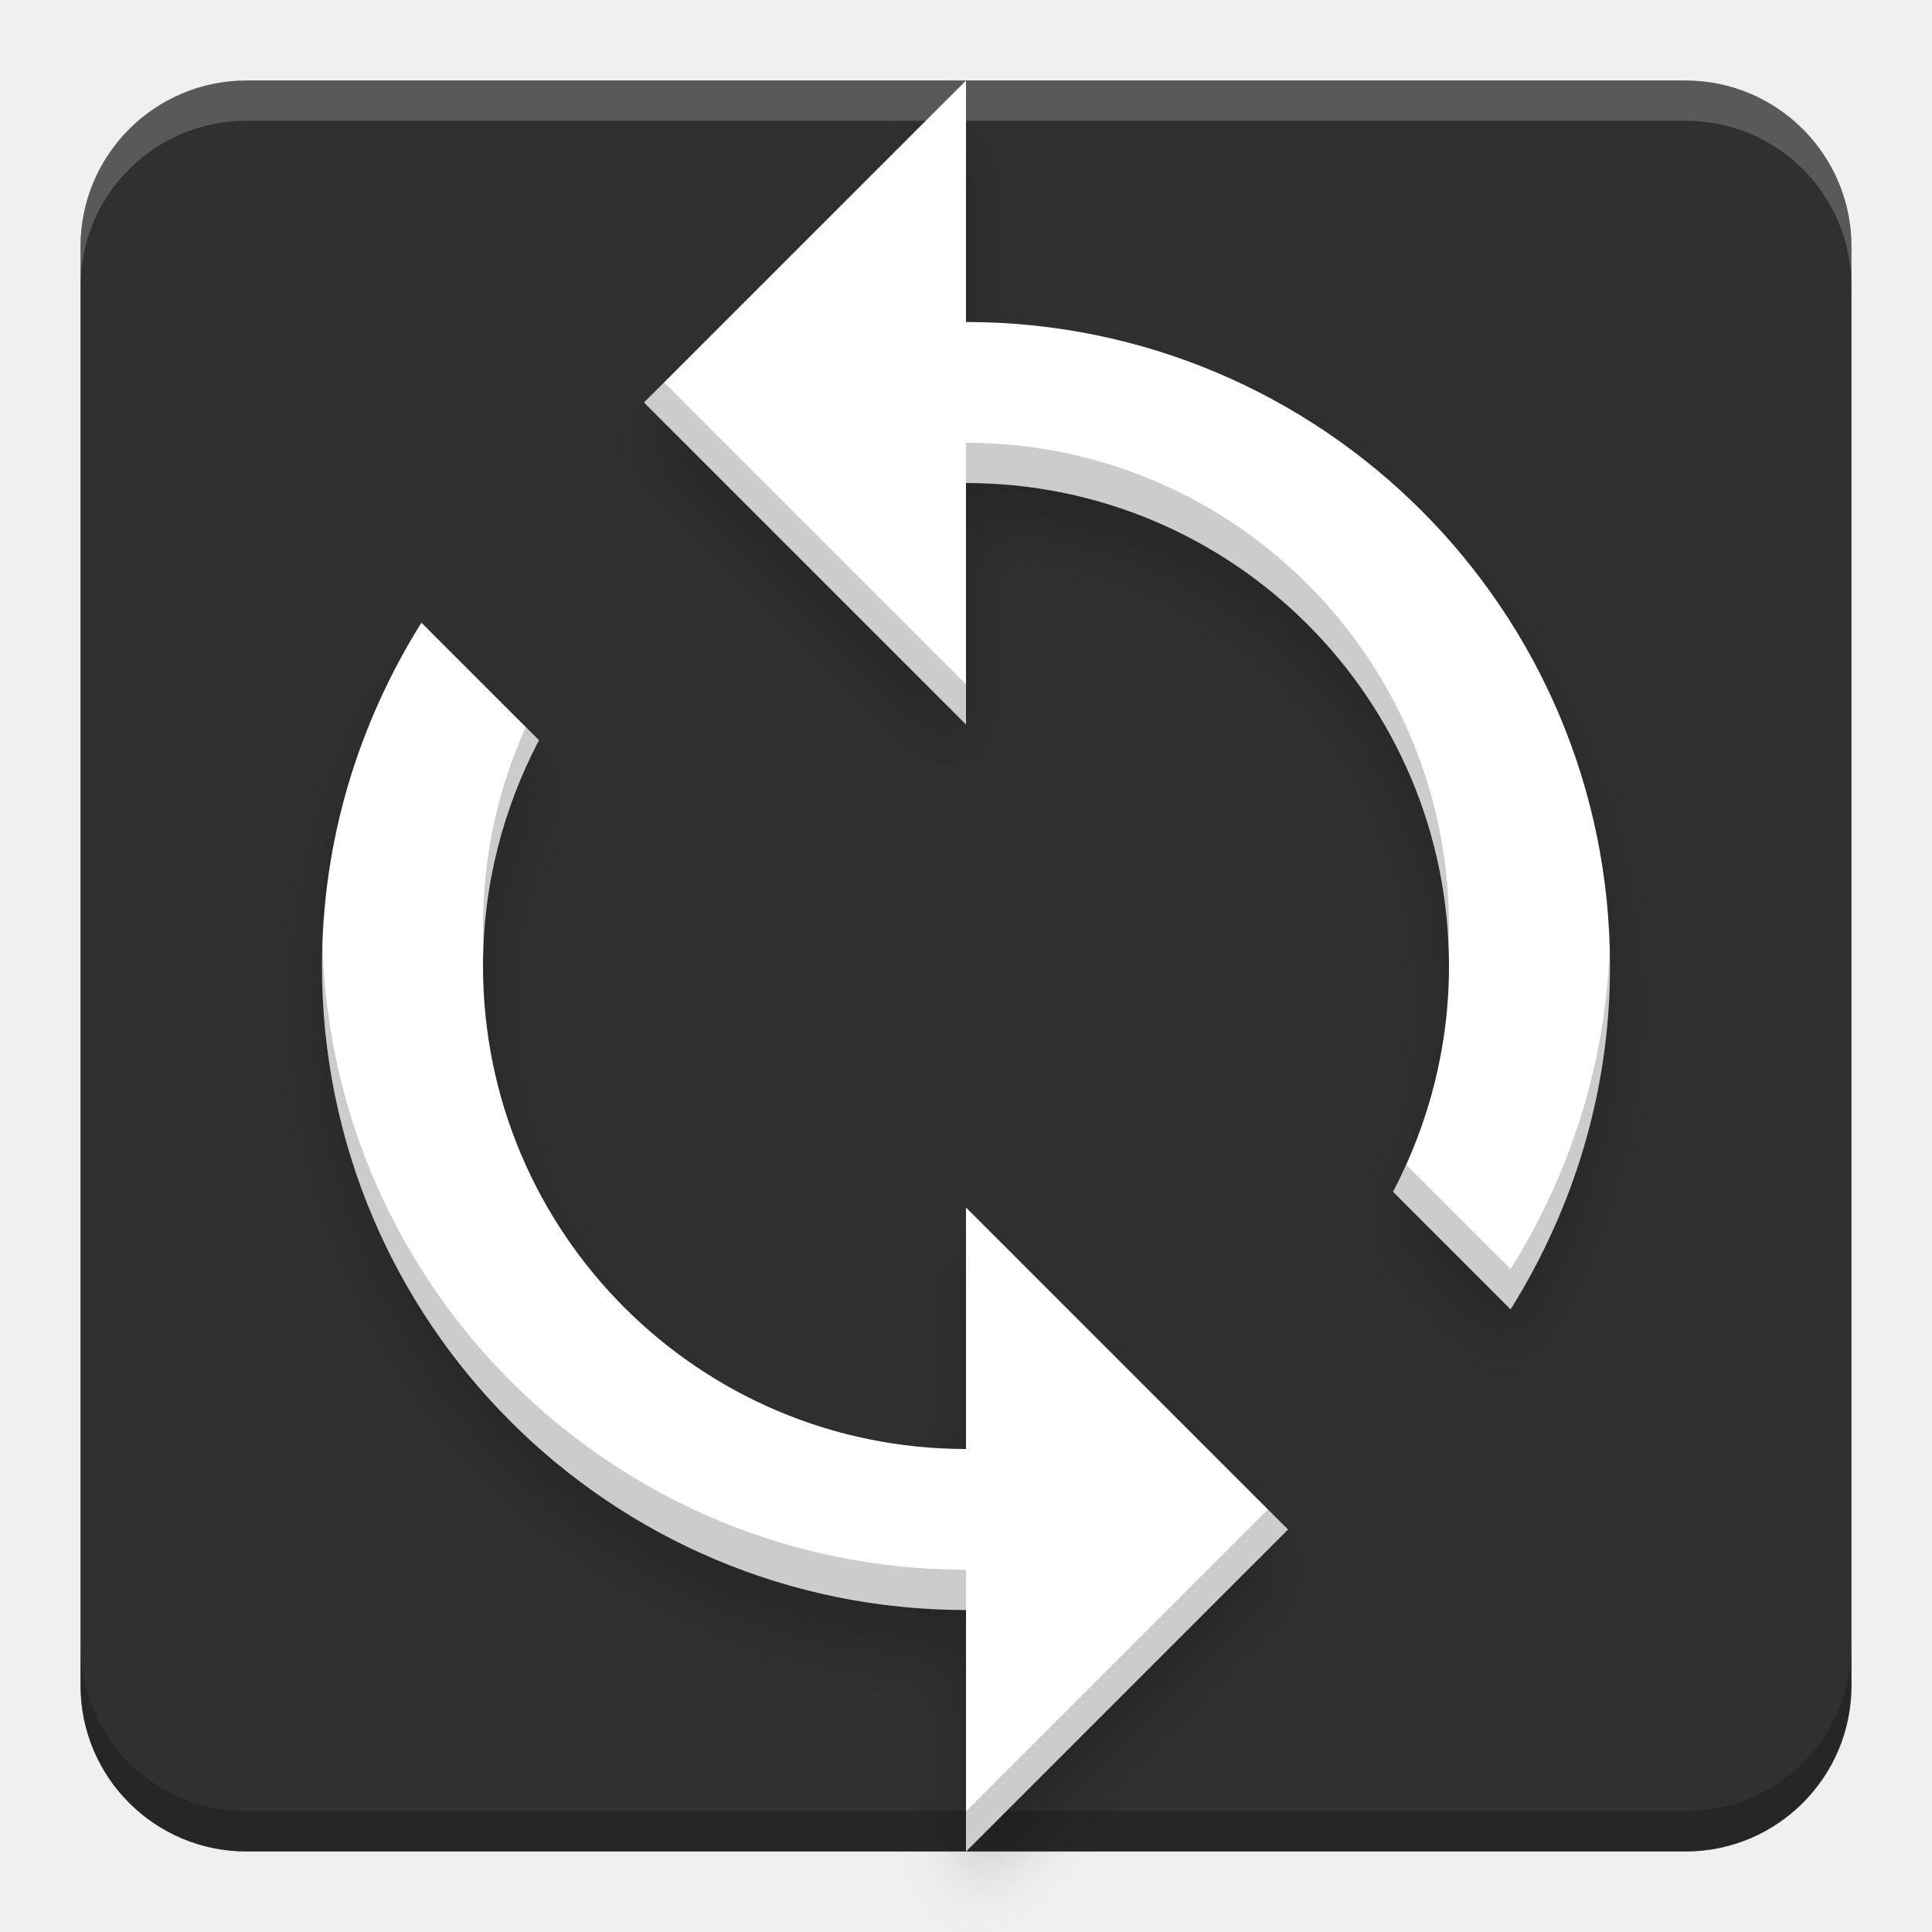
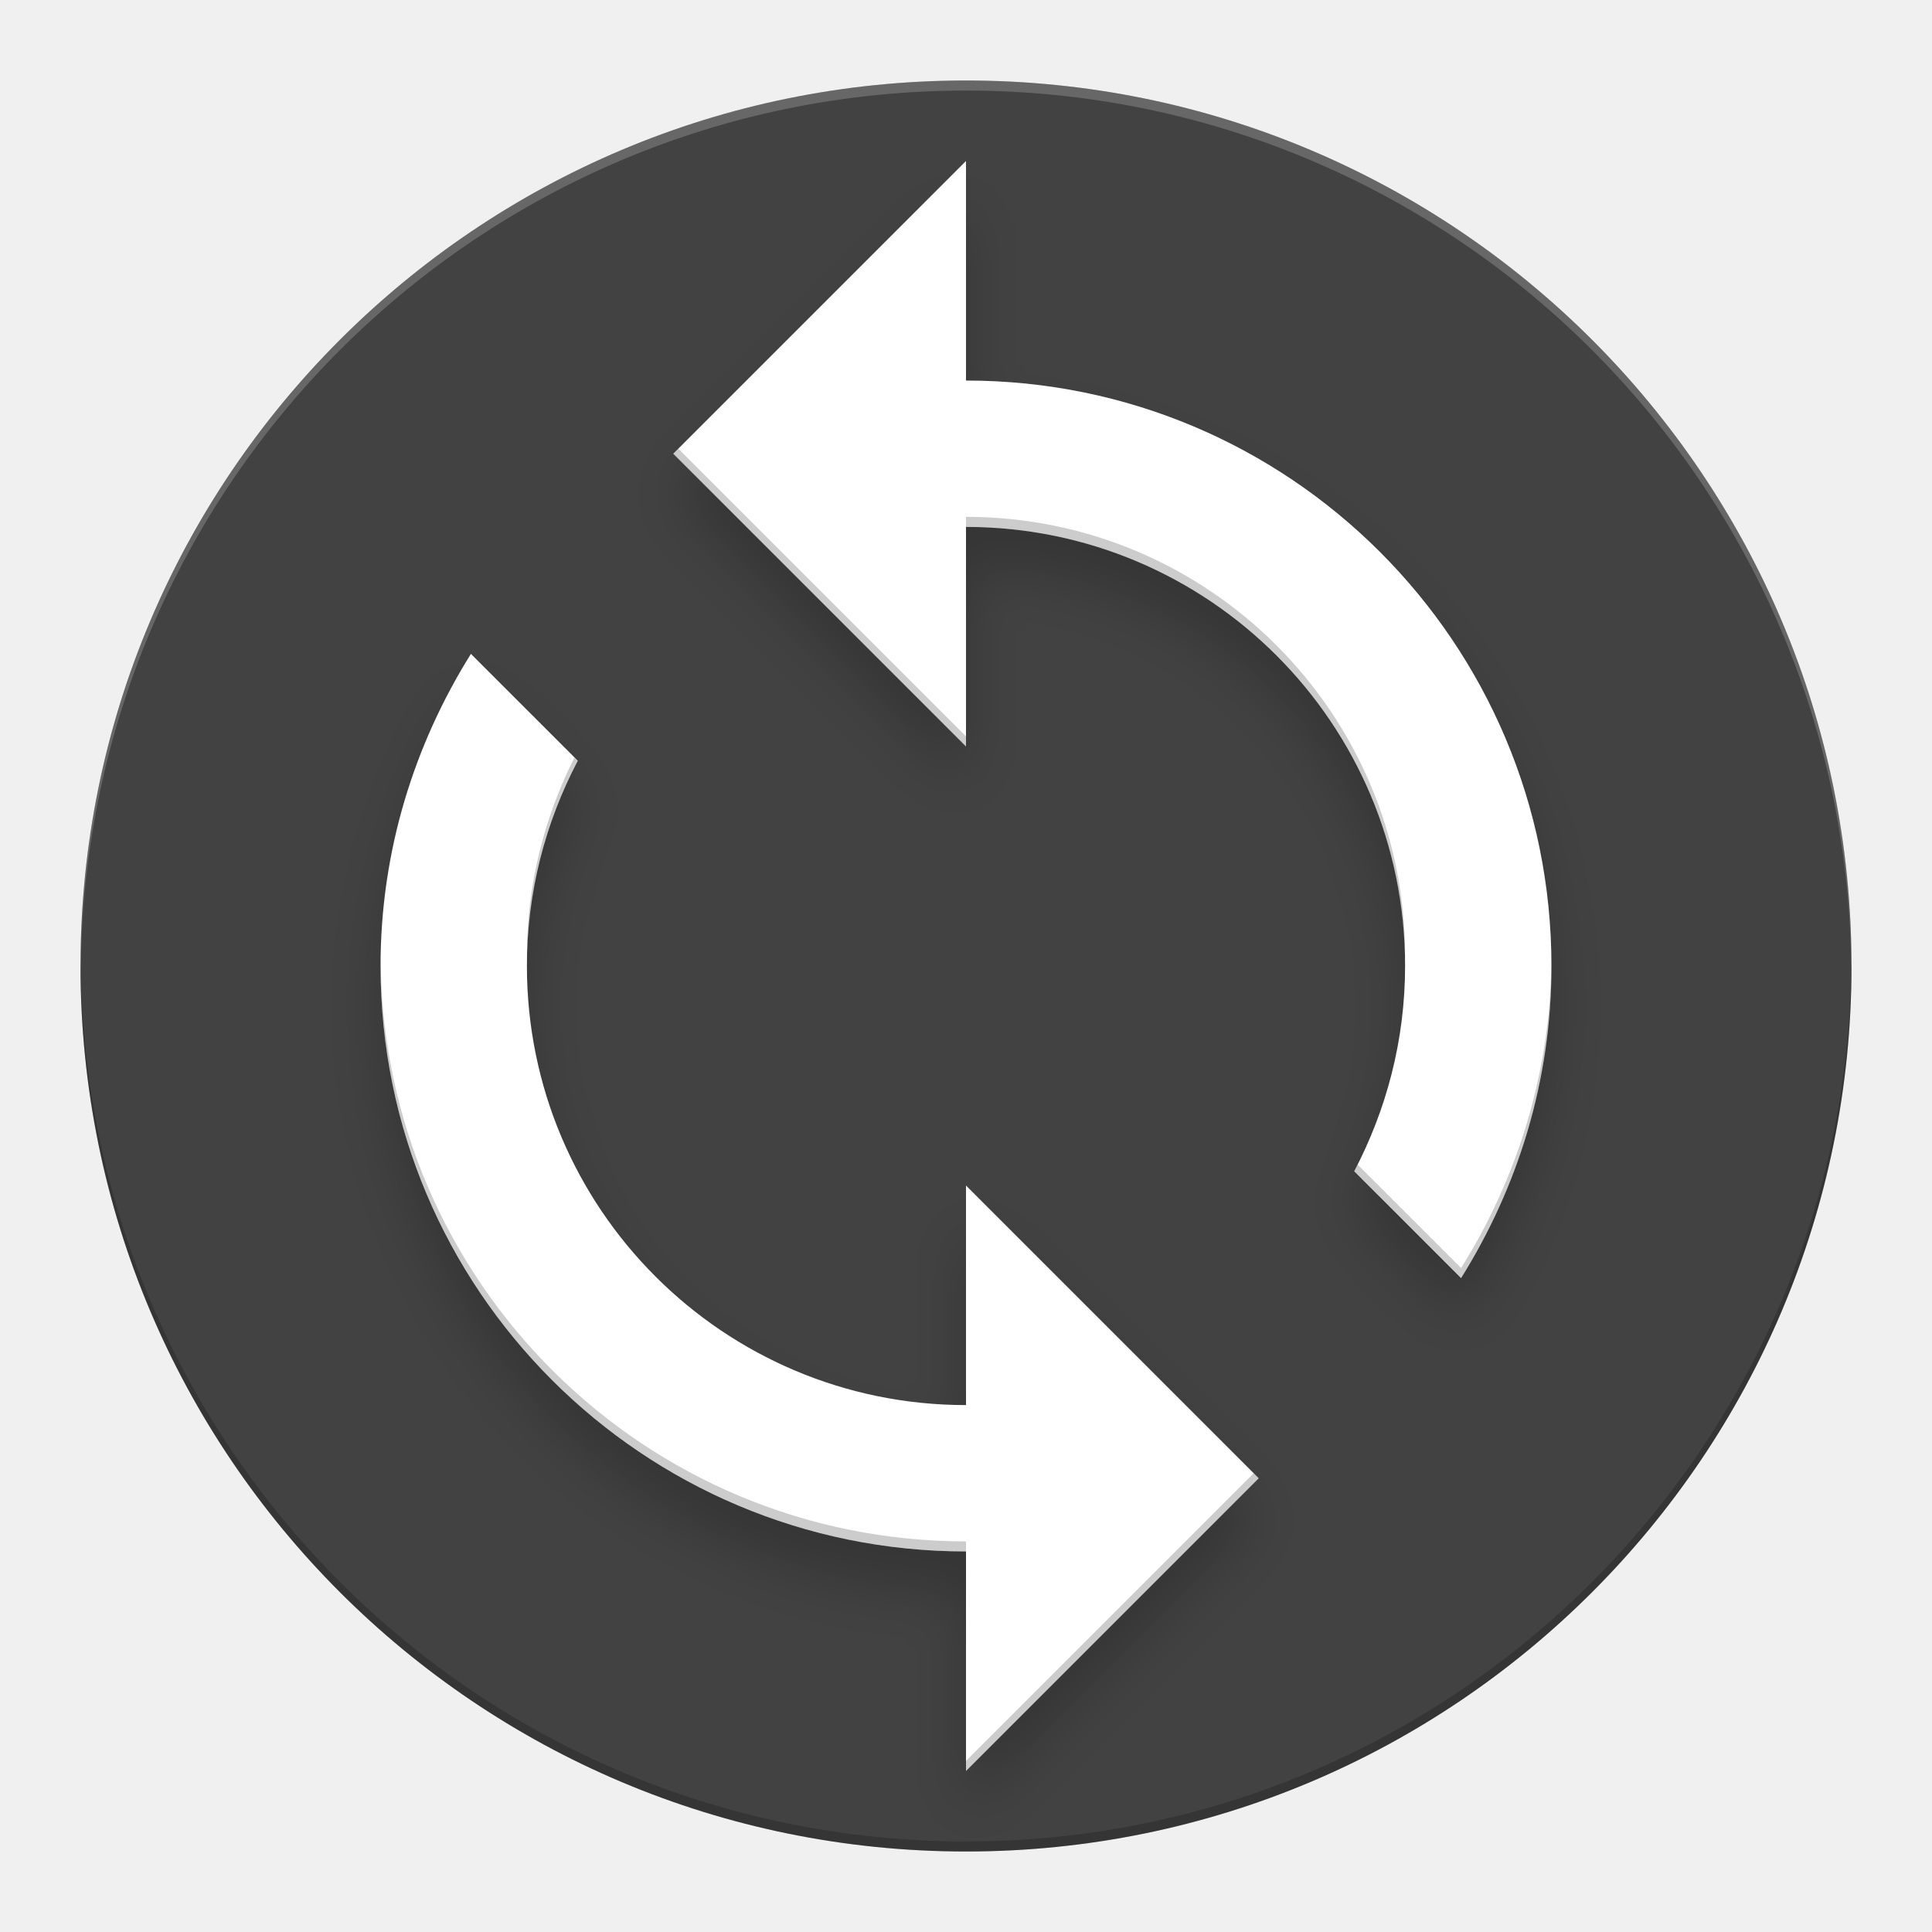
<svg xmlns="http://www.w3.org/2000/svg" width="192" height="192" viewBox="0 0 192 192" id="svg2" version="1.1">
  <defs id="defs4">
    <filter style="color-interpolation-filters:sRGB" id="filter4228" x="-0.057" width="1.114" y="-0.041" height="1.083">
      <feGaussianBlur stdDeviation="3.04" id="feGaussianBlur4230" />
    </filter>
+     <filter style="color-interpolation-filters:sRGB" id="filter4229" x="-0.057" width="1.114" y="-0.041" height="1.083">
+       <feGaussianBlur stdDeviation="2.764" id="feGaussianBlur4231" />
+     </filter>
  </defs>
  <g id="layer1" transform="translate(0,-860.3621)">
-     <rect style="fill:#313031;fill-opacity:1;stroke:none;stroke-opacity:1" id="rect4151-8-9" width="176" height="176" x="8" y="868.362" rx="16.5" ry="16.5" />
-     <rect style="fill:#000000;fill-opacity:1;stroke:none;stroke-opacity:1" id="rect4151-8" width="176" height="176" x="-212.291" y="871.511" rx="16.5" ry="16.5" />
-     <path d="m -124.291,895.511 0,-24 -32,32 32,32 0,-24 c 26.52,0 48,21.48 48,48 0,8.12 -2.04,15.72 -5.56,22.44 l 11.68,11.68 c 6.2,-9.92 9.88,-21.56 9.88,-34.12 0,-35.36 -28.64,-64 -64,-64 z m 0,112 c -26.52,0 -48,-21.48 -48,-48 0,-8.12 2.04,-15.72 5.56,-22.44 l -11.68,-11.68 c -6.2,9.92 -9.88,21.56 -9.88,34.12 0,35.36 28.64,64 64,64 l 0,24 32,-32 -32,-32 0,24 z" id="path4-3" style="fill:#ffffff;fill-opacity:1" />
-     <path style="fill:#ffffff;fill-opacity:0.2;stroke:none;stroke-opacity:1" d="M 24.5 8 C 15.359 8 8 15.359 8 24.5 L 8 28.5 C 8 19.359 15.359 12 24.5 12 L 92 12 L 96 8 L 24.5 8 z M 96 8 L 96 12 L 167.5 12 C 176.641 12 184 19.359 184 28.5 L 184 24.5 C 184 15.359 176.641 8 167.5 8 L 96 8 z " transform="translate(0,860.3621)" id="rect4151-6" />
-     <path style="fill:#000000;fill-opacity:0.2;stroke:none;stroke-opacity:1" d="M 8 163.5 L 8 167.5 C 8 176.641 15.359 184 24.5 184 L 96 184 L 96 180 L 24.5 180 C 15.359 180 8 172.641 8 163.5 z M 96 184 L 167.5 184 C 176.641 184 184 176.641 184 167.5 L 184 163.5 C 184 172.641 176.641 180 167.5 180 L 100 180 L 96 184 z " id="rect4151-85" transform="translate(0,860.3621)" />
+     <rect style="fill:#313031;fill-opacity:1;stroke:none;stroke-opacity:1" id="rect4151-8-9" width="176" height="176" x="178.766" y="1087.212" rx="16.5" ry="16.5" />
+     <rect style="fill:#000000;fill-opacity:1;stroke:none;stroke-opacity:1" id="rect4151-8" width="176" height="176" x="-214.413" y="1081.168" rx="16.5" ry="16.5" />
+     <path d="m -126.413,1105.168 0,-24 -32,32 32,32 0,-24 c 26.52,0 48,21.48 48,48 0,8.12 -2.04,15.72 -5.56,22.44 l 11.68,11.68 c 6.2,-9.92 9.88,-21.56 9.88,-34.12 0,-35.36 -28.64,-64 -64,-64 z m 0,112 c -26.52,0 -48,-21.48 -48,-48 0,-8.12 2.04,-15.72 5.56,-22.44 l -11.68,-11.68 c -6.2,9.92 -9.88,21.56 -9.88,34.12 0,35.36 28.64,64 64,64 l 0,24 32,-32 -32,-32 0,24 z" id="path4-3" style="fill:#ffffff;fill-opacity:1" />
+     <path style="fill:#ffffff;fill-opacity:0.2;stroke:none;stroke-opacity:1" d="m 195.266,1087.212 c -9.141,0 -16.5,7.359 -16.5,16.5 l 0,4 c 0,-9.141 7.359,-16.5 16.5,-16.5 l 67.5,0 4,-4 -71.5,0 z m 71.5,0 0,4 71.5,0 c 9.141,0 16.5,7.359 16.5,16.5 l 0,-4 c 0,-9.141 -7.359,-16.5 -16.5,-16.5 l -71.5,0 z" id="rect4151-6" />
+     <path style="fill:#000000;fill-opacity:0.2;stroke:none;stroke-opacity:1" d="m 178.766,1242.712 0,4 c 0,9.141 7.359,16.5 16.5,16.5 l 71.5,0 0,-4 -71.5,0 c -9.141,0 -16.5,-7.359 -16.5,-16.5 z m 88,20.5 71.5,0 c 9.141,0 16.5,-7.359 16.5,-16.5 l 0,-4 c 0,9.141 -7.359,16.5 -16.5,16.5 l -67.5,0 -4,4 z" id="rect4151-85" />
    <g id="g4182" transform="translate(0,29.34493)">
      <path id="rect4151-83" d="m -3.971,1056.407 c -9.141,0 -16.5,7.359 -16.5,16.5 l 0,143 c 0,9.141 7.359,16.5 16.5,16.5 l 71.5,0 0,-24 c -35.36,0 -64,-28.64 -64,-64 0,-12.56 3.681,-24.199 9.881,-34.119 l 11.68,11.68 c -3.52,6.72 -5.561,14.319 -5.561,22.439 0,26.52 21.48,48 48,48 l 0,-24 32,32 -32,32 71.5,0 c 9.141,0 16.5,-7.359 16.5,-16.5 l 0,-143 c 0,-9.141 -7.359,-16.5 -16.5,-16.5 l -71.5,0 0,24 c 35.36,0 64,28.64 64,64 0,12.56 -3.681,24.199 -9.881,34.119 l -11.68,-11.68 c 3.52,-6.72 5.561,-14.319 5.561,-22.439 0,-26.52 -21.48,-48 -48,-48 l 0,24 -32,-32 32,-32 -71.5,0 z" style="fill:#313031;fill-opacity:1;stroke:none;stroke-opacity:1" />
      <path id="rect4151-6-2" d="m -3.971,1056.407 c -9.141,0 -16.5,7.359 -16.5,16.5 l 0,4 c 0,-9.141 7.359,-16.5 16.5,-16.5 l 67.5,0 4,-4 -71.5,0 z m 71.5,0 0,4 71.5,0 c 9.141,0 16.5,7.359 16.5,16.5 l 0,-4 c 0,-9.141 -7.359,-16.5 -16.5,-16.5 l -71.5,0 z" style="fill:#ffffff;fill-opacity:0.2;stroke:none;stroke-opacity:1" />
      <path id="rect4151-85-4" d="m -20.471,1211.907 0,4 c 0,9.141 7.359,16.5 16.5,16.5 l 71.5,0 0,-4 -71.5,0 c -9.141,0 -16.5,-7.359 -16.5,-16.5 z m 88,20.5 71.5,0 c 9.141,0 16.5,-7.359 16.5,-16.5 l 0,-4 c 0,9.141 -7.359,16.5 -16.5,16.5 l -67.5,0 -4,4 z" style="fill:#000000;fill-opacity:0.2;stroke:none;stroke-opacity:1" />
    </g>
-     <path d="m 96,896.362 0,-24 -32,32 32,32 0,-24 c 26.52,0 48,21.48 48,48 0,8.12 -2.04,15.72 -5.56,22.44 l 11.68,11.68 c 6.2,-9.92 9.88,-21.56 9.88,-34.12 0,-35.36 -28.64,-64 -64,-64 z m 0,112 c -26.52,0 -48,-21.48 -48,-48 0,-8.12 2.04,-15.72 5.56,-22.44 l -11.68,-11.68 c -6.2,9.92 -9.88,21.56 -9.88,34.12 0,35.36 28.64,64 64,64 l 0,24 32,-32 L 96,984.362 l 0,24 z" id="path4-3-9" style="fill:#000000;fill-opacity:0.2;filter:url(#filter4228)" />
-     <path d="m 96,892.362 0,-24 -32,32 32,32 0,-24 c 26.52,0 48,21.48 48,48 0,8.12 -2.04,15.72 -5.56,22.44 l 11.68,11.68 c 6.2,-9.92 9.88,-21.56 9.88,-34.12 0,-35.36 -28.64,-64 -64,-64 z m 0,112 c -26.52,0 -48,-21.48 -48,-48 0,-8.12 2.04,-15.72 5.56,-22.44 L 41.88,922.242 c -6.2,9.92 -9.88,21.56 -9.88,34.12 0,35.36 28.64,64 64,64 l 0,24 32,-32 -32,-32 0,24 z" id="path4-3-2" style="fill:#ffffff;fill-opacity:1" />
-     <path style="fill:#000000;fill-opacity:0.2" d="m 66,898.362 -2,2 32,32 0,-4 -30,-30 z m 30,6 0,4 c 25.78,0 46.791,20.3 47.943,45.795 0.022,-0.597 0.057,-1.192 0.057,-1.795 0,-26.52 -21.48,-48 -48,-48 z M 52.254,932.616 C 49.542,938.649 48,945.308 48,952.362 c 0,0.74 0.024,1.474 0.057,2.205 0.278,-7.443 2.245,-14.424 5.504,-20.645 l -1.307,-1.307 z M 32.043,954.036 C 32.015,954.808 32,955.583 32,956.362 c 0,35.36 28.64,64 64,64 l 0,-4 c -34.799,0 -63.068,-27.743 -63.957,-62.326 z m 127.914,0.67 c -0.427,11.664 -4.025,22.475 -9.838,31.775 l -10.373,-10.373 c -0.41,0.912 -0.844,1.811 -1.307,2.693 l 11.68,11.68 C 156.319,980.561 160,968.922 160,956.362 c 0,-0.555 -0.029,-1.104 -0.043,-1.656 z M 126,1010.362 l -30,30 0,4 32,-32 -2,-2 z" id="path4-3-2-3" />
+     <path d="m 266.766,1115.212 0,-24 -32,32 32,32 0,-24 c 26.52,0 48,21.48 48,48 0,8.12 -2.04,15.72 -5.56,22.44 l 11.68,11.68 c 6.2,-9.92 9.88,-21.56 9.88,-34.12 0,-35.36 -28.64,-64 -64,-64 z m 0,112 c -26.52,0 -48,-21.48 -48,-48 0,-8.12 2.04,-15.72 5.56,-22.44 l -11.68,-11.68 c -6.2,9.92 -9.88,21.56 -9.88,34.12 0,35.36 28.64,64 64,64 l 0,24 32,-32 -32,-32 0,24 z" id="path4-3-9" style="fill:#000000;fill-opacity:0.2;filter:url(#filter4228)" />
+     <path d="m 266.766,1111.212 0,-24 -32,32 32,32 0,-24 c 26.52,0 48,21.48 48,48 0,8.12 -2.04,15.72 -5.56,22.44 l 11.68,11.68 c 6.2,-9.92 9.88,-21.56 9.88,-34.12 0,-35.36 -28.64,-64 -64,-64 z m 0,112 c -26.52,0 -48,-21.48 -48,-48 0,-8.12 2.04,-15.72 5.56,-22.44 l -11.68,-11.68 c -6.2,9.92 -9.88,21.56 -9.88,34.12 0,35.36 28.64,64 64,64 l 0,24 32,-32 -32,-32 0,24 z" id="path4-3-2" style="fill:#ffffff;fill-opacity:1" />
+     <path style="fill:#000000;fill-opacity:0.2" d="m 236.766,1117.212 -2,2 32,32 0,-4 -30,-30 z m 30,6 0,4 c 25.78,0 46.791,20.3 47.943,45.795 0.022,-0.597 0.057,-1.192 0.057,-1.795 0,-26.52 -21.48,-48 -48,-48 z m -43.746,28.254 c -2.712,6.033 -4.254,12.692 -4.254,19.746 0,0.74 0.024,1.474 0.057,2.205 0.278,-7.443 2.245,-14.424 5.504,-20.645 l -1.307,-1.307 z m -20.211,21.42 c -0.028,0.772 -0.043,1.547 -0.043,2.326 0,35.36 28.64,64 64,64 l 0,-4 c -34.799,0 -63.068,-27.743 -63.957,-62.326 z m 127.914,0.67 c -0.427,11.664 -4.025,22.475 -9.838,31.775 l -10.373,-10.373 c -0.41,0.912 -0.844,1.811 -1.307,2.693 l 11.68,11.68 c 6.2,-9.92 9.881,-21.559 9.881,-34.119 0,-0.555 -0.029,-1.104 -0.043,-1.656 z m -33.957,55.656 -30,30 0,4 32,-32 -2,-2 z" id="path4-3-2-3" />
+     <ellipse style="fill:#424242;fill-opacity:1;stroke:#000000;stroke-width:0;stroke-miterlimit:4;stroke-dasharray:none;stroke-opacity:0" id="path4137" cx="96" cy="956.362" rx="88" ry="88" />
+     <path d="m 96,902.18 0,-21.818 -29.091,29.091 29.091,29.091 0,-21.818 c 24.109,0 43.636,19.527 43.636,43.636 0,7.382 -1.855,14.291 -5.055,20.4 l 10.618,10.618 c 5.636,-9.018 8.982,-19.6 8.982,-31.018 0,-32.145 -26.036,-58.182 -58.182,-58.182 z m 0,101.818 c -24.109,0 -43.636,-19.527 -43.636,-43.636 0,-7.382 1.855,-14.291 5.055,-20.4 L 46.8,929.344 c -5.636,9.018 -8.982,19.6 -8.982,31.018 0,32.145 26.036,58.182 58.182,58.182 l 0,21.818 29.091,-29.091 -29.091,-29.091 0,21.818 z" id="path4-3-3-3" style="fill:#000000;fill-opacity:0.2;filter:url(#filter4229)" />
+     <path style="fill:#ffffff;fill-opacity:0.196;stroke:#000000;stroke-width:0;stroke-miterlimit:4;stroke-dasharray:none;stroke-opacity:0" d="m 96,868.362 a 88,87.998 0 0 0 -88,87.998 88,87.998 0 0 0 0.024,0.586 88,87.998 0 0 1 87.976,-87.584 88,87.998 0 0 1 87.976,87.412 88,87.998 0 0 0 0.024,-0.414 88,87.998 0 0 0 -88,-87.998 z" id="path4137-0" />
+     <path style="fill:#000000;fill-opacity:0.196;stroke:#000000;stroke-width:0;stroke-miterlimit:4;stroke-dasharray:none;stroke-opacity:0" d="m 96,1044.362 a 88,88 0 0 1 -88,-88 88,88 0 0 1 0.024,-0.586 88,88 0 0 0 87.976,87.586 88,88 0 0 0 87.976,-87.414 88,88 0 0 1 0.024,0.414 88,88 0 0 1 -88,88 z" id="path4137-0-3" />
+     <path d="m 96,898.18 0,-21.818 -29.091,29.091 29.091,29.091 0,-21.818 c 24.109,0 43.636,19.527 43.636,43.636 0,7.382 -1.855,14.291 -5.055,20.4 l 10.618,10.618 c 5.636,-9.018 8.982,-19.6 8.982,-31.018 0,-32.145 -26.036,-58.182 -58.182,-58.182 z m 0,101.818 c -24.109,0 -43.636,-19.527 -43.636,-43.636 0,-7.382 1.855,-14.291 5.055,-20.4 L 46.8,925.344 c -5.636,9.018 -8.982,19.6 -8.982,31.018 0,32.145 26.036,58.182 58.182,58.182 l 0,21.818 29.091,-29.091 -29.091,-29.091 0,21.818 z" id="path4-3-3" style="fill:#ffffff;fill-opacity:1" />
+     <path style="fill:#000000;fill-opacity:0.2" d="m 67.41,904.954 -0.5,0.5 29.09,29.09 0,-1 -28.59,-28.59 z m 28.59,6.771 0,1 c 23.923,0 43.325,19.23 43.623,43.082 0.002,-0.149 0.014,-0.296 0.014,-0.445 0,-24.109 -19.528,-43.637 -43.637,-43.637 z m -38.91,23.908 c -2.99,5.944 -4.727,12.613 -4.727,19.729 0,0.186 0.011,0.369 0.014,0.555 0.073,-7.213 1.906,-13.97 5.041,-19.955 l -0.328,-0.328 z m -19.262,20.148 c -0.002,0.194 -0.01,0.386 -0.01,0.58 0,32.145 26.036,58.182 58.182,58.182 l 0,-1 c -32.005,0 -57.945,-25.811 -58.172,-57.762 z m 116.344,0.162 c -0.112,11.195 -3.431,21.571 -8.971,30.436 L 134.91,976.091 c -0.112,0.222 -0.213,0.451 -0.328,0.672 l 10.619,10.617 c 5.636,-9.018 8.98,-19.599 8.98,-31.018 0,-0.14 -0.009,-0.278 -0.01,-0.418 z m -29.58,50.826 -28.592,28.592 0,1 29.092,-29.092 -0.5,-0.5 z" id="path4-3-3-7" />
  </g>
</svg>
